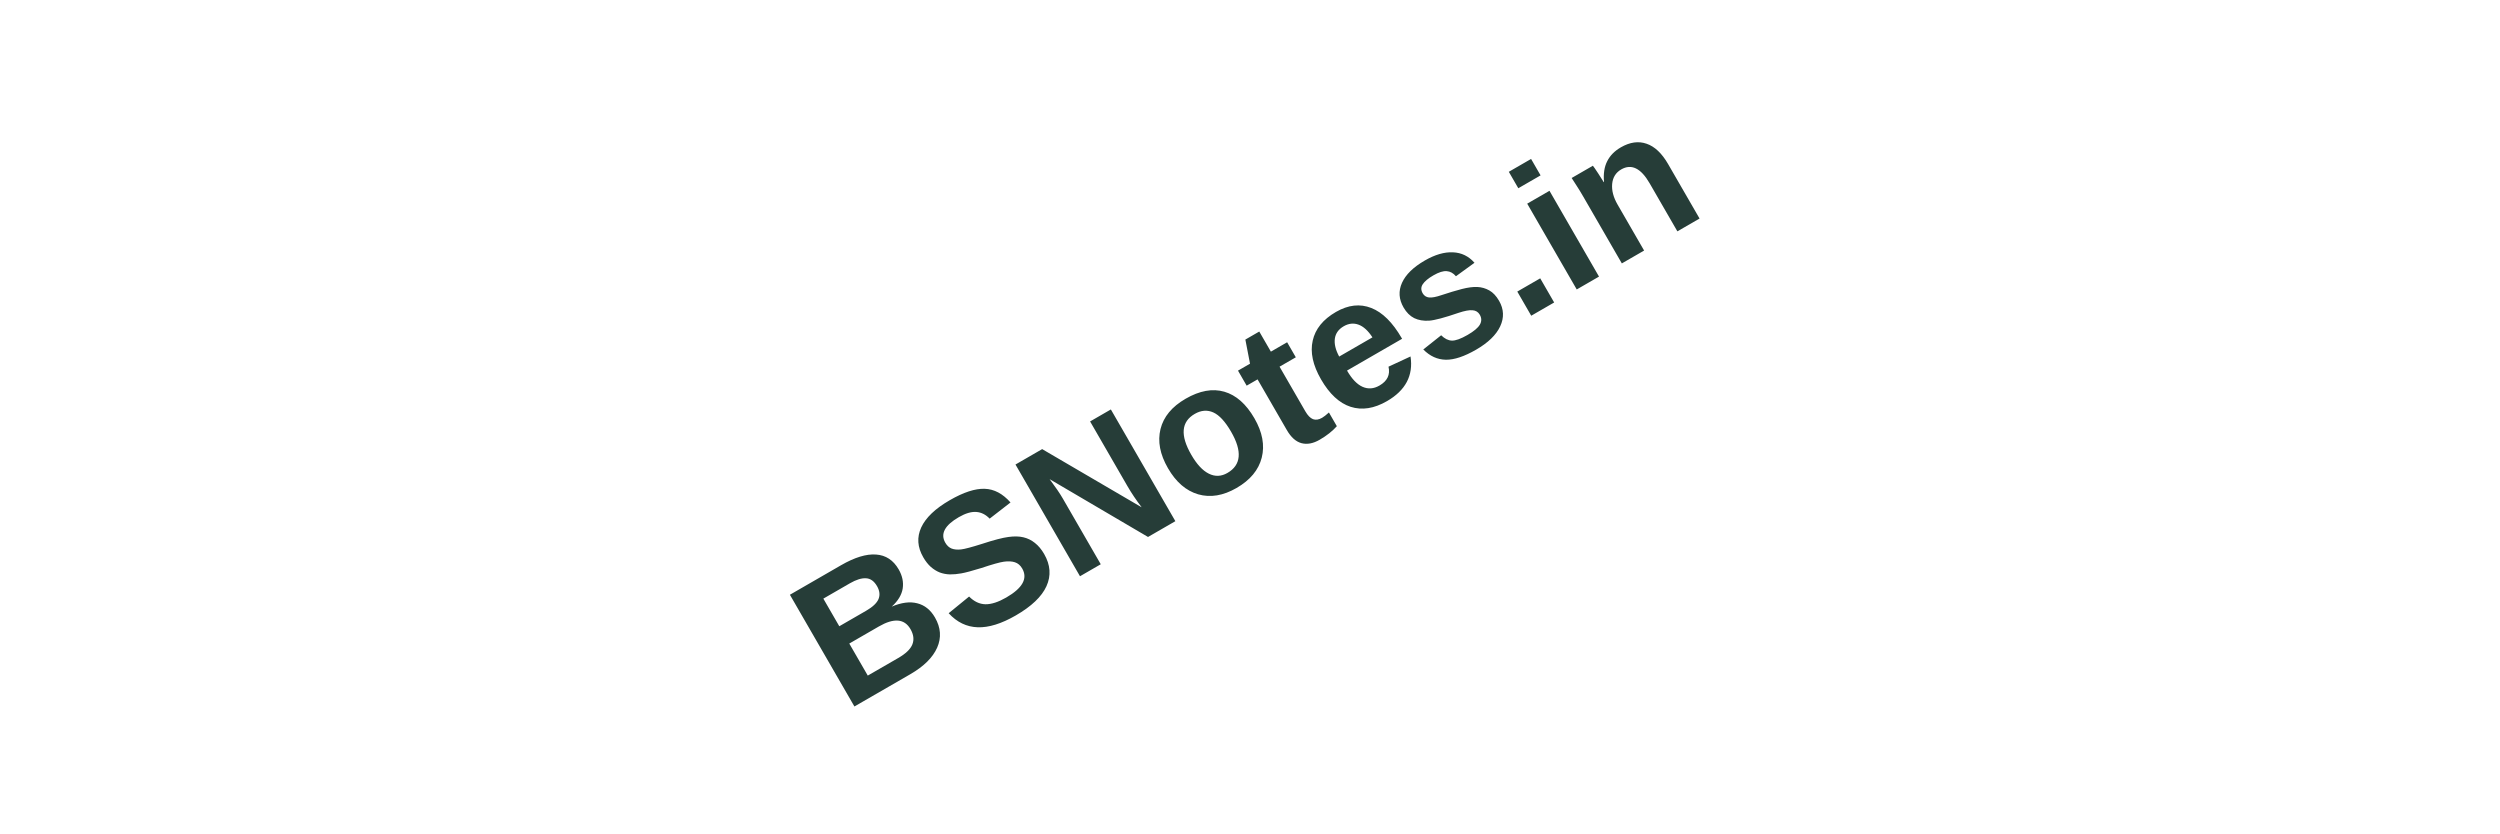
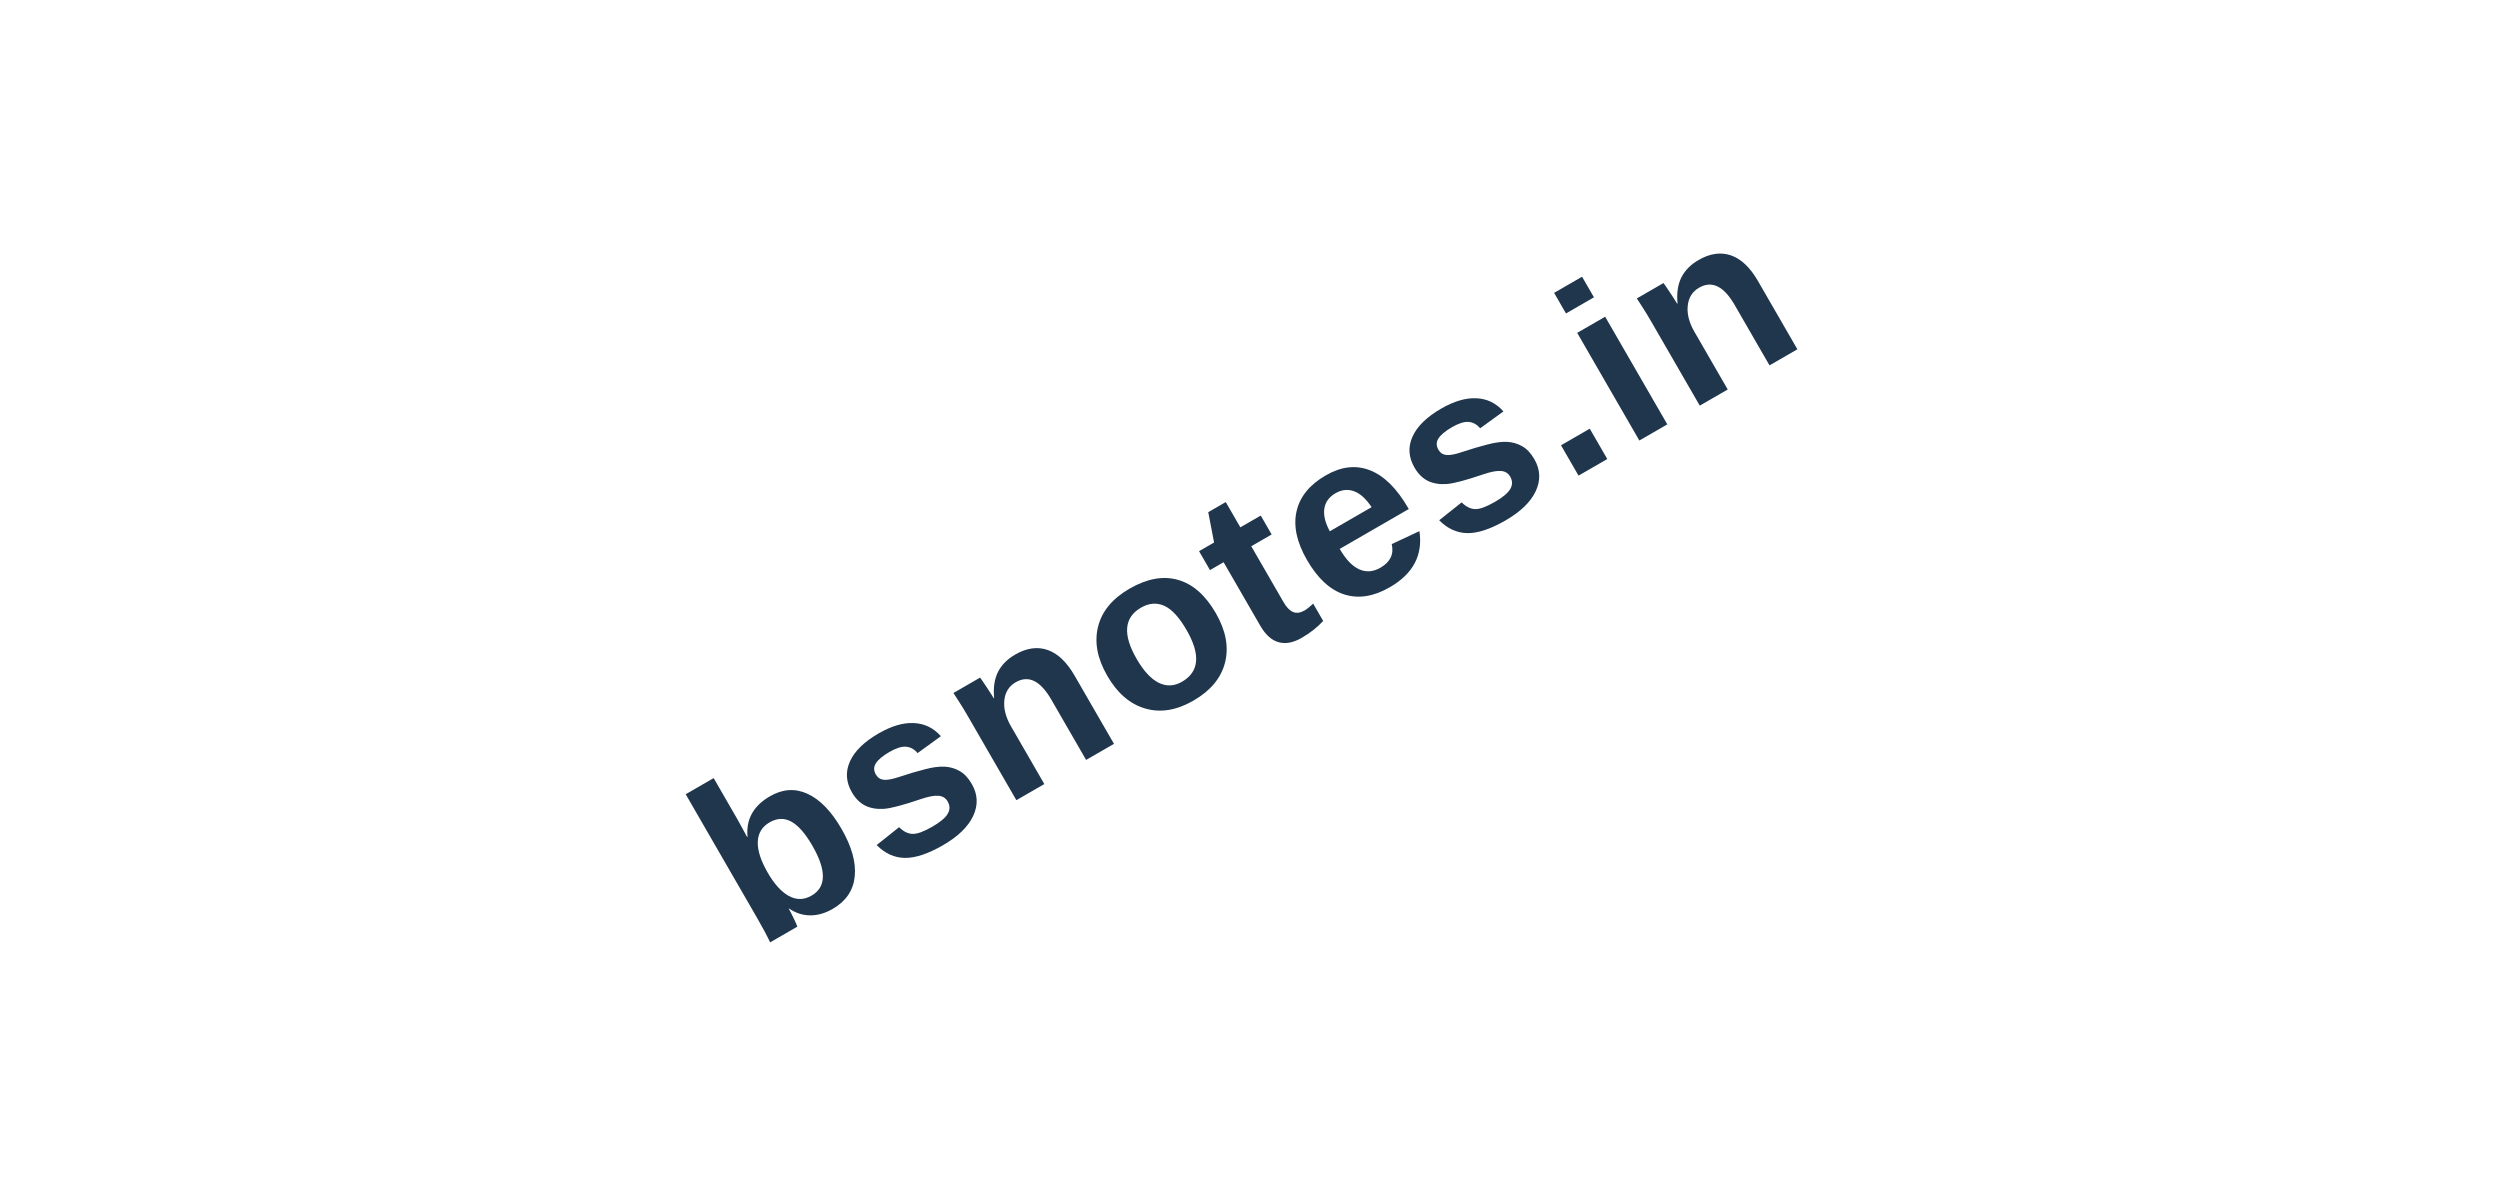
- <svg xmlns="http://www.w3.org/2000/svg" width="360" height="120" viewBox="0 0 360 120">
-   <text x="180" y="60" text-anchor="middle" dominant-baseline="middle" transform="rotate(-30 180 60)" font-family="Arial, sans-serif" font-size="27" font-weight="600" fill="#263d38">BSNotes.in</text>
+ <svg xmlns="http://www.w3.org/2000/svg" width="340" height="160" viewBox="0 0 340 160">
+   <text x="170" y="80" text-anchor="middle" dominant-baseline="middle" transform="rotate(-30 170 80)" font-family="Arial, Helvetica, sans-serif" font-size="32" font-weight="700" letter-spacing=".6" fill="#20364d">bsnotes.in</text>
</svg>
